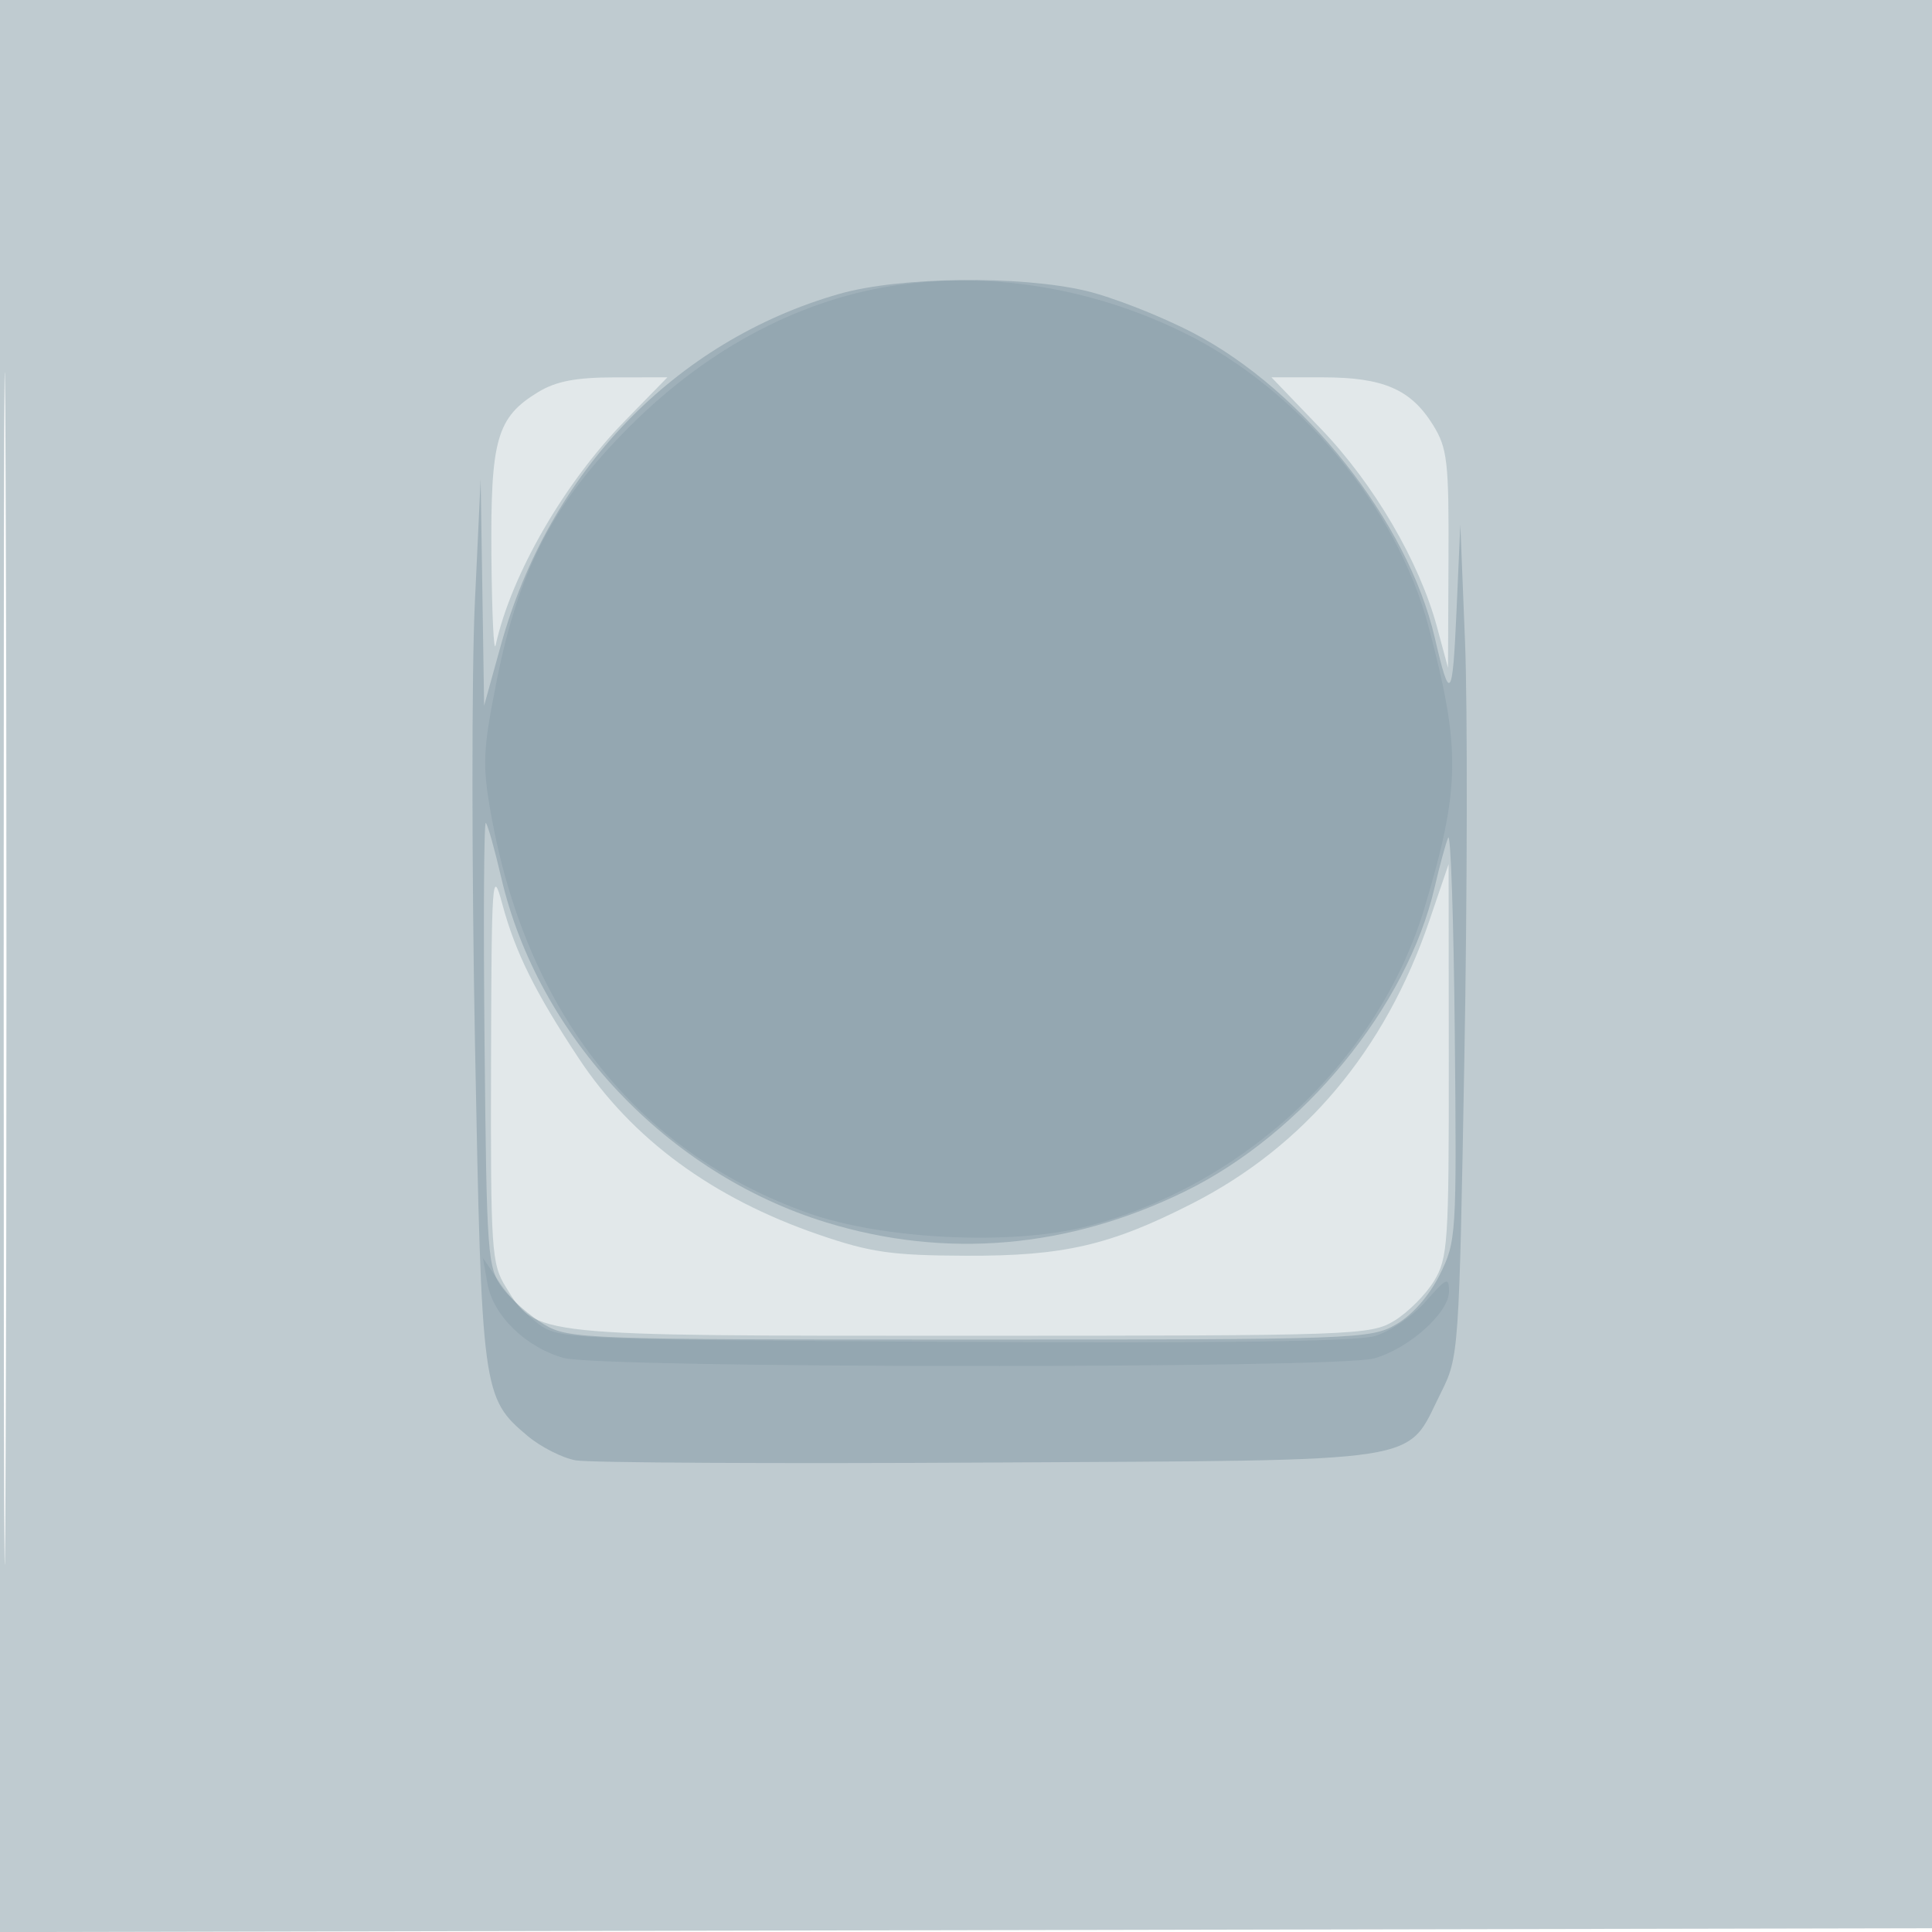
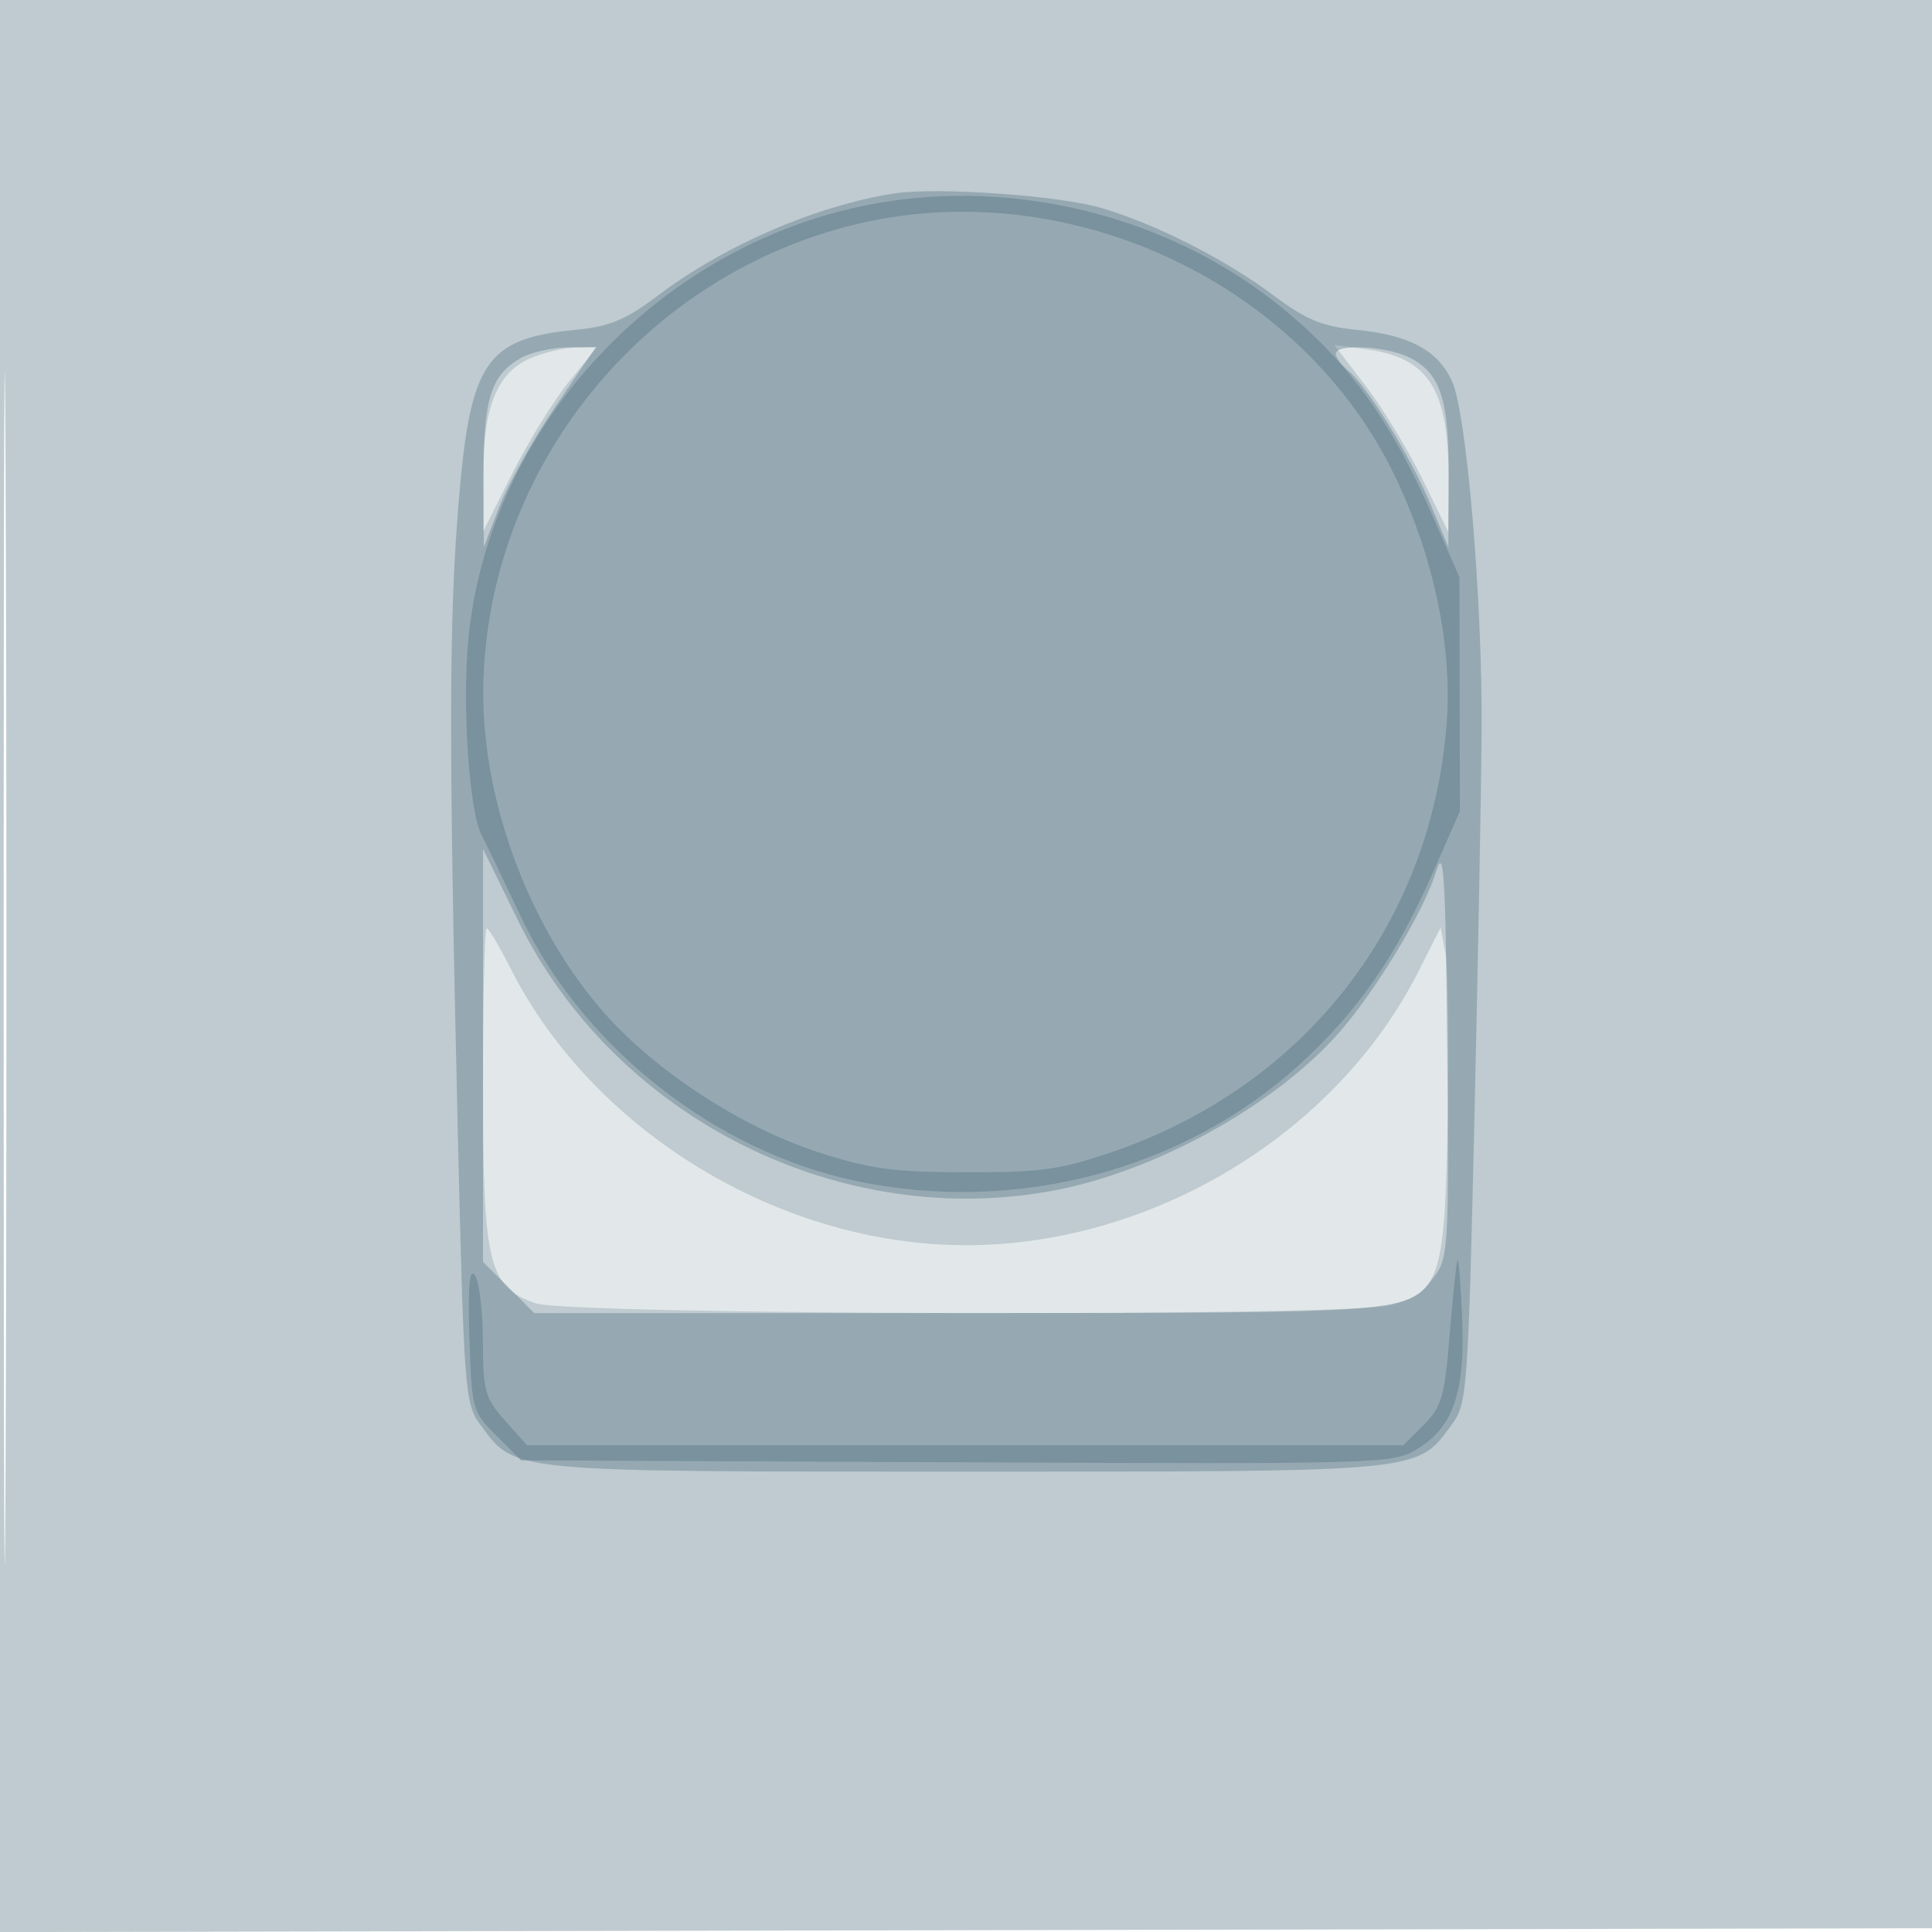
<svg xmlns="http://www.w3.org/2000/svg" width="256" height="256">
  <path fill-opacity=".176" d="M0 128.004v128.004l128.25-.254 128.25-.254.254-127.75L257.008 0H0v128.004m.485.496c0 70.4.119 99.053.265 63.672.146-35.38.146-92.98 0-128C.604 29.153.485 58.1.485 128.5" fill="#607d8b" fill-rule="evenodd" />
-   <path fill-opacity=".272" d="M0 128.004v128.004l128.25-.254 128.25-.254.254-127.75L257.008 0H0v128.004m.485.496c0 70.4.119 99.053.265 63.672.146-35.38.146-92.98 0-128C.604 29.153.485 58.1.485 128.5m70.814-76.54c-5.487 3.345-6.313 6.251-6.183 21.74.064 7.59.315 12.9.557 11.8 2.061-9.338 9.055-21.475 17.144-29.75l5.62-5.75-6.968.004c-5.147.002-7.806.514-10.17 1.956m103.707 4.835c7.049 7.334 13.076 17.628 15.416 26.329l1.446 5.376.066-14.382c.059-12.925-.146-14.726-2.031-17.774-2.939-4.757-6.597-6.344-14.616-6.344h-6.812l6.531 6.795m-109.94 84.087c-.062 24.769.057 26.581 1.95 29.644 4.066 6.578 3.076 6.474 61.635 6.47 50.971-.003 52.965-.074 56.108-1.991 1.793-1.093 4.153-3.453 5.246-5.246 1.85-3.034 1.986-5.054 1.966-29.259l-.022-26-2.554 7.5c-5.834 17.132-16.526 29.875-31.455 37.488-10.85 5.533-17.007 6.953-29.94 6.904-9.862-.038-12.64-.436-19.5-2.791-14.095-4.84-24.759-12.68-31.846-23.416-5.772-8.745-8.38-14.017-10.109-20.436-1.318-4.896-1.418-3.476-1.479 21.133" fill="#607d8b" fill-rule="evenodd" />
-   <path fill-opacity=".333" d="M111.215 38.94c-21.773 6.225-38.481 23.57-44.85 46.56l-2.216 8-.231-15-.23-15-.774 16.5c-.426 9.075-.414 35.4.027 58.5.876 45.983.976 46.728 6.952 51.757 1.741 1.465 4.615 2.927 6.386 3.248 1.772.322 26.476.453 54.899.29 58.856-.336 54.987.261 59.736-9.218 2.39-4.769 2.422-5.232 3.124-44.448.391-21.796.429-46.604.086-55.129l-.624-15.5-.507 11.5c-.519 11.778-.864 12.198-2.877 3.5-3.553-15.352-17.362-32.763-32.042-40.401-4.291-2.232-10.676-4.736-14.188-5.564-8.766-2.067-24.72-1.869-32.671.405m-47.009 99.278c.281 28.328.387 29.764 2.399 32.461 1.157 1.551 3.632 3.721 5.5 4.821 3.28 1.932 5.193 2 56.395 2 51.323 0 53.111-.064 56.5-2.017 2.13-1.227 4.387-3.796 5.766-6.564 2.212-4.437 2.26-5.207 2-31.983-.146-15.09-.542-26.761-.88-25.936-.337.825-1.134 3.75-1.77 6.5-3.689 15.939-17.435 32.698-33.116 40.376-15.436 7.558-31.656 8.96-47.5 4.107-21.06-6.45-38.202-24.638-43.091-45.719-.862-3.715-1.776-6.964-2.031-7.22-.256-.255-.333 12.873-.172 29.174" fill="#607d8b" fill-rule="evenodd" />
-   <path fill-opacity=".187" d="M119.5 37.698c-12.975 1.72-25.485 8.24-36.032 18.777C73.37 66.564 68.78 75.334 65.817 90.198c-1.814 9.096-1.908 11.08-.824 17.288 4.63 26.523 19.303 45.106 42.03 53.229 9.851 3.521 27.07 4.357 36.977 1.794 21.024-5.439 38.775-22.204 44.778-42.292 4.733-15.841 4.803-21.023.503-37.217-4.191-15.784-17.176-31.399-32.315-38.863-11.851-5.842-24.969-8.097-37.466-6.439M64.594 170.092c.752 4.227 5.085 8.447 10.103 9.841 4.996 1.387 102.396 1.447 107.368.065 4.587-1.274 9.935-6.05 9.935-8.872 0-1.975-.311-1.841-3.093 1.327-1.701 1.937-4.738 4.002-6.75 4.588-2.444.713-20.966.966-55.835.763-51.134-.298-52.233-.346-55-2.396-1.552-1.151-3.837-3.584-5.079-5.407l-2.256-3.316.607 3.407" fill="#607d8b" fill-rule="evenodd" />
+   <path fill-opacity=".272" d="M0 128.004v128.004l128.25-.254 128.25-.254.254-127.75L257.008 0H0v128.004m.485.496c0 70.4.119 99.053.265 63.672.146-35.38.146-92.98 0-128C.604 29.153.485 58.1.485 128.5m69.728-80.993C65.833 49.41 64 54.039 64 63.199v7.263l3.891-7.745c2.14-4.259 5.545-9.763 7.567-12.231L79.134 46l-2.817.039c-1.549.022-4.296.682-6.104 1.468m110.729 3.599c2.271 2.967 5.667 8.544 7.547 12.394l3.419 7 .04-6.5c.078-12.397-2.529-16.598-11.004-17.734l-4.132-.555 4.13 5.395M64.002 143.75c.001 23.839.718 26.802 6.998 28.944 4.608 1.571 107.683 1.8 113.259.251 6.585-1.829 7.196-3.83 7.573-24.806.182-10.15.045-19.982-.305-21.847l-.636-3.392-2.928 5.8C177.102 150.221 152.689 165 128 165c-24.687 0-49.458-15.075-60.387-36.75-1.456-2.888-2.864-5.25-3.13-5.25s-.482 9.338-.481 20.75" fill="#607d8b" fill-rule="evenodd" />
+   <path fill-opacity=".431" d="M118.5 25.63c-10.314 1.601-22.473 6.851-31.311 13.52-4.306 3.248-6.389 4.112-11 4.562-11.828 1.155-13.903 4.254-15.434 23.049-1.279 15.698-1.299 31.861-.103 82.918.804 34.301.956 36.326 2.919 39 4.751 6.47 3.199 6.318 64.429 6.318 61.231 0 59.679.152 64.429-6.318 1.967-2.679 2.114-4.695 2.929-40 .471-20.449.906-43.704.965-51.679.129-17.399-1.982-42.321-3.942-46.544-1.875-4.039-5.659-6.069-12.57-6.744-4.586-.447-6.718-1.324-11-4.525-6.464-4.832-15.432-9.398-22.811-11.614-5.519-1.658-21.888-2.814-27.5-1.943M69.11 47.396c-4.035 2.236-5.04 5.36-5.022 15.604l.016 9.5 2.071-5.392c1.139-2.965 4.478-8.927 7.421-13.25L78.947 46l-3.723.035c-2.048.02-4.799.632-6.114 1.361M177 46.878c0 .482.749 1.495 1.666 2.25 2.525 2.08 8.32 11.514 10.928 17.787l2.321 5.585.043-9.203c.047-10.316-1.068-13.785-5.103-15.872-3.025-1.564-9.855-1.944-9.855-.547m13.284 68.624c-1.465 4.822-7.064 14.304-12.016 20.346-8.012 9.778-24.21 19.048-38.084 21.795-28.571 5.657-58.671-9.365-71.565-35.717l-4.612-9.426-.004 27.35L64 167.2l3.4 3.4 3.4 3.4 56.35-.015c60.108-.015 59.276.05 63.02-4.996 1.728-2.328 1.844-4.508 1.597-30-.227-23.385-.449-26.891-1.483-23.487" fill="#607d8b" fill-rule="evenodd" />
+   <path fill-opacity=".517" d="M111.216 28.019c-26.465 6.933-46.68 30.288-49.168 56.805-.823 8.766.125 22.662 1.761 25.813.532 1.025 2.887 5.913 5.232 10.863 8.182 17.267 25.73 31.082 44.459 35.001 21.181 4.431 43.434-1.458 58.837-15.573 7.641-7.001 12.635-14.213 17.533-25.318l3.576-8.11-.031-15.5-.031-15.5-3.546-8.11c-5.686-13.006-11.52-20.93-20.824-28.284-15.927-12.59-38.145-17.237-57.798-12.087m1 2C84.088 37.388 64.035 63.186 64.035 92c0 14.606 6.298 31.203 16.017 42.209 6.835 7.74 18.134 15.11 28.233 18.415 6.957 2.276 9.976 2.691 19.715 2.71 9.98.019 12.556-.341 19.49-2.729 25.427-8.757 42.139-30.181 44.19-56.649.795-10.26-1.677-22.121-6.852-32.879-12.557-26.1-44.194-40.504-72.612-33.058M193.125 167c-.155.275-.62 4.688-1.032 9.806-.665 8.251-1.056 9.611-3.444 12l-2.694 2.694H69.836l-2.918-3.266c-2.65-2.965-2.919-3.931-2.933-10.5-.009-3.979-.479-7.909-1.046-8.734-.731-1.064-.944 1.327-.735 8.232.289 9.493.377 9.813 3.565 13l3.268 3.268 57.732.26c56.513.254 57.801.217 61.041-1.772 4.776-2.931 6.336-7.48 5.933-17.3-.185-4.504-.463-7.963-.618-7.688" fill="#607d8b" fill-rule="evenodd" />
</svg>
